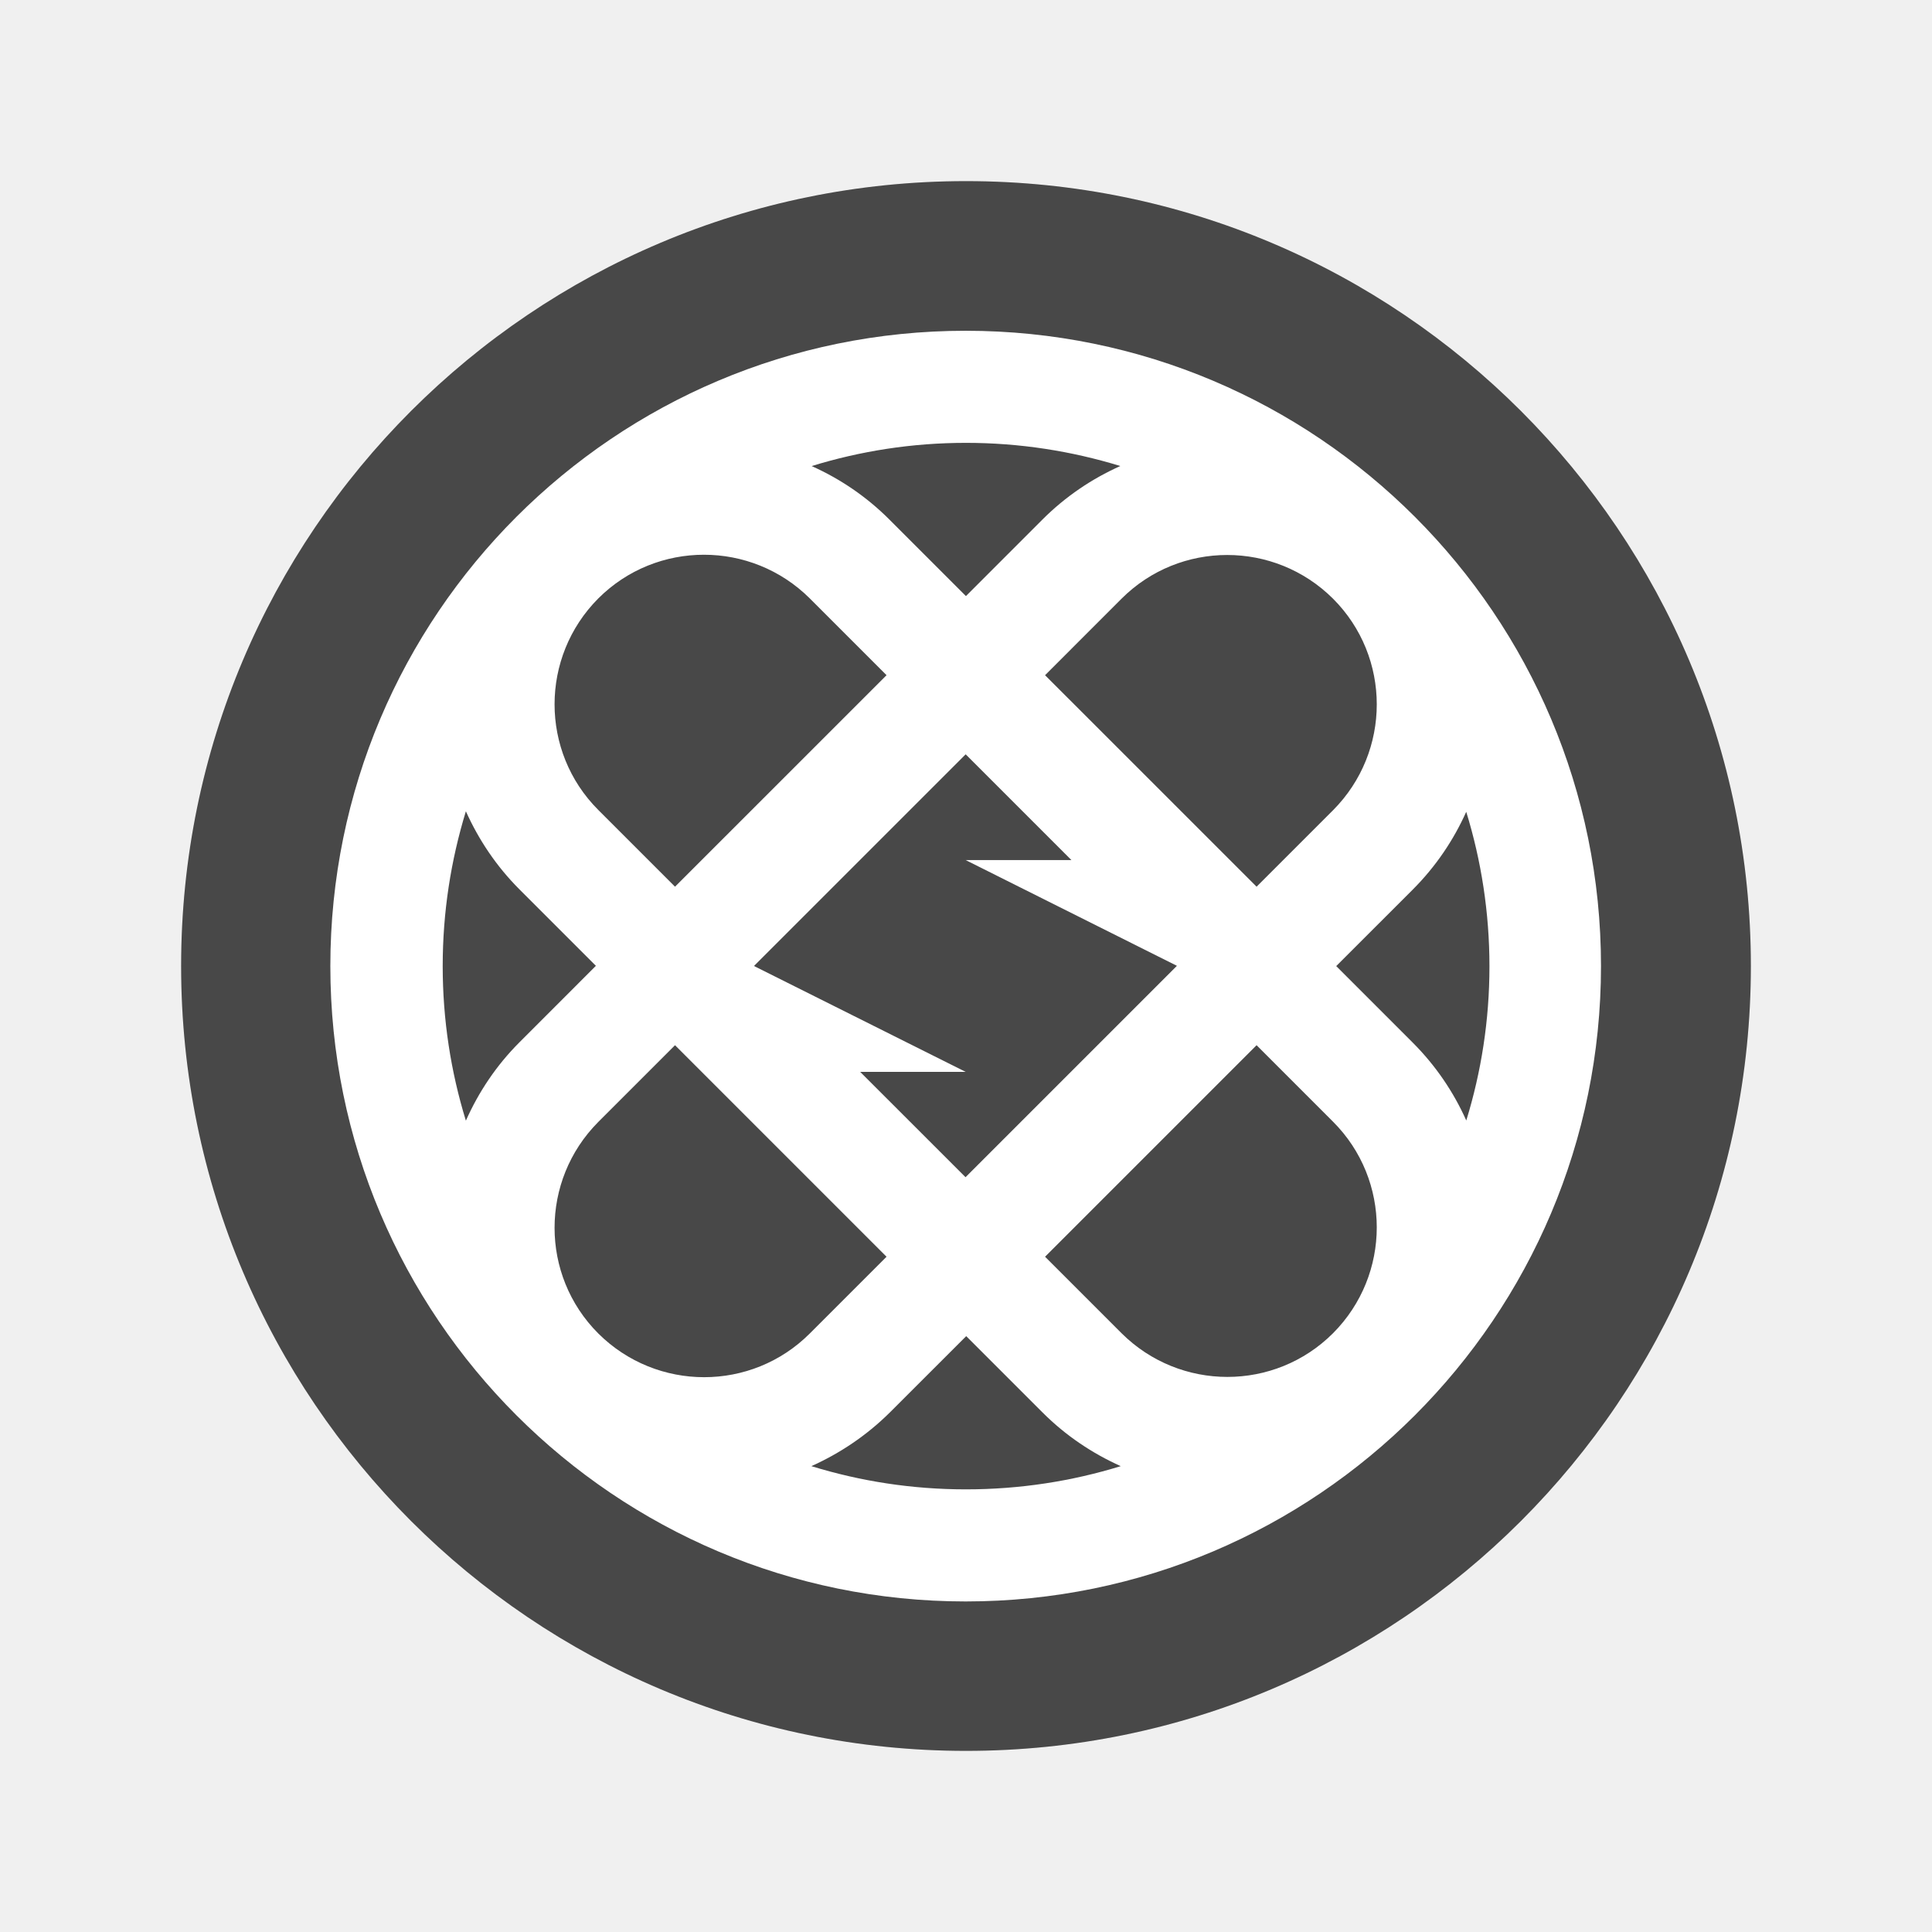
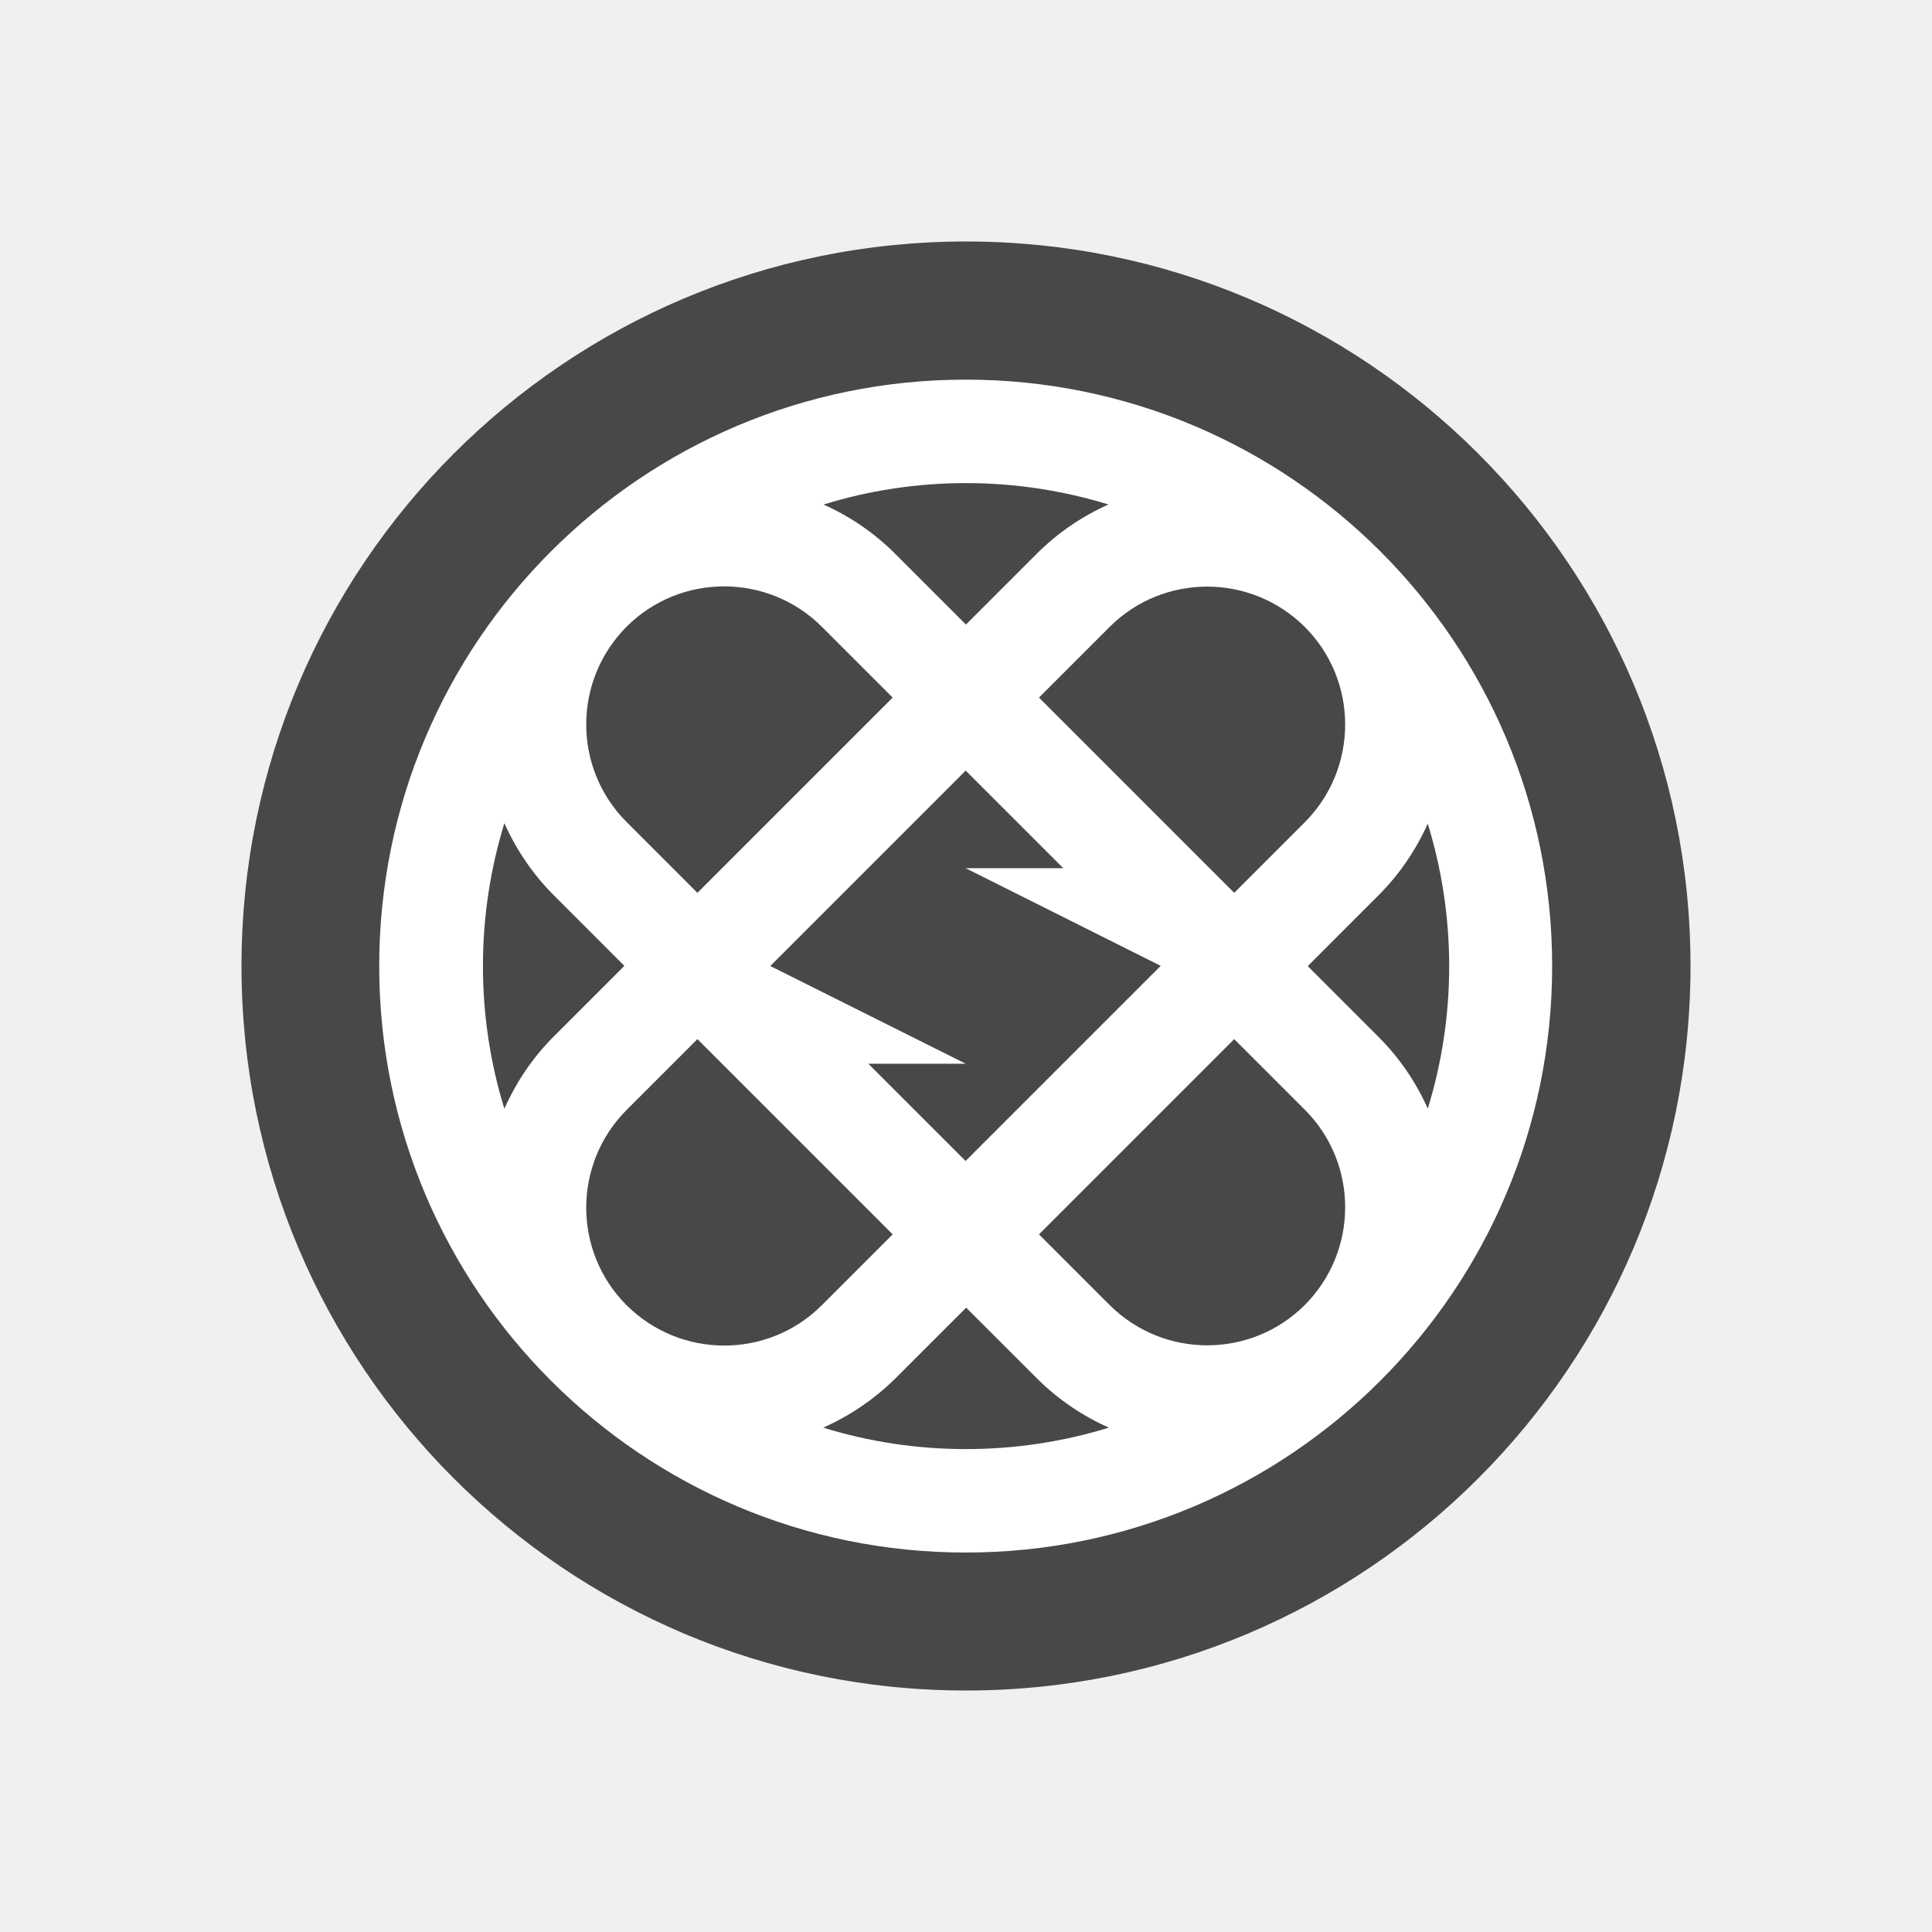
<svg xmlns="http://www.w3.org/2000/svg" width="64" height="64" viewBox="0 0 64 64" fill="none">
-   <path d="M32 58C46.359 58 58 46.359 58 32C58 17.641 46.359 6 32 6C17.641 6 6 17.641 6 32C6 46.359 17.641 58 32 58Z" fill="#3F3F3F" />
-   <path d="M32 58C46.359 58 58 46.359 58 32C58 17.641 46.359 6 32 6C17.641 6 6 17.641 6 32C6 46.359 17.641 58 32 58Z" fill="white" fill-opacity="0.05" />
-   <path d="M31.989 10.957C20.361 10.957 10.943 20.384 10.943 32.003C10.943 43.623 20.369 53.05 31.989 53.05C43.609 53.05 53.035 43.623 53.035 32.003C53.035 20.384 43.617 10.957 31.989 10.957ZM41.626 29.373L34.619 22.367L37.152 19.833C39.083 17.902 42.22 17.902 44.159 19.833C46.09 21.764 46.09 24.9 44.159 26.84L41.626 29.373ZM44.159 37.158C46.09 39.089 46.09 42.225 44.159 44.164C42.228 46.095 39.092 46.095 37.152 44.164L34.619 41.631L41.626 34.624L44.159 37.158ZM31.989 39.001L28.494 35.507H31.989L25 32.012L24.982 31.994L31.989 24.988L35.492 28.491H31.989L38.987 31.994L31.98 39.001H31.989ZM19.819 44.173C17.888 42.242 17.888 39.106 19.819 37.166L22.361 34.624L29.368 41.631L26.826 44.173C24.895 46.104 21.759 46.104 19.819 44.173ZM19.819 26.831C17.888 24.9 17.888 21.764 19.819 19.824C21.75 17.894 24.886 17.894 26.826 19.824L29.368 22.367L22.361 29.373L19.819 26.831ZM37.109 15.439C36.174 15.858 35.3 16.443 34.531 17.212L31.998 19.746L29.464 17.212C28.695 16.443 27.822 15.858 26.887 15.439C28.503 14.941 30.216 14.67 31.998 14.67C33.78 14.67 35.492 14.941 37.117 15.439H37.109ZM15.433 26.875C15.853 27.81 16.438 28.692 17.207 29.461L19.74 31.994L17.207 34.528C16.438 35.297 15.853 36.179 15.433 37.123C14.935 35.507 14.665 33.785 14.665 32.003C14.665 30.221 14.935 28.5 15.433 26.875ZM26.878 48.568C27.813 48.148 28.695 47.563 29.473 46.794L32.007 44.261L34.54 46.794C35.309 47.563 36.191 48.148 37.126 48.568C35.51 49.066 33.789 49.337 31.998 49.337C30.207 49.337 28.494 49.066 26.878 48.568ZM48.571 37.114C48.152 36.179 47.566 35.306 46.798 34.537L44.264 32.003L46.798 29.47C47.566 28.701 48.152 27.827 48.571 26.892C49.069 28.509 49.34 30.23 49.34 32.012C49.34 33.794 49.069 35.507 48.571 37.123V37.114Z" fill="white" />
+   <path d="M32 56C45.255 56 56 45.255 56 32C56 18.745 45.255 8 32 8C18.745 8 8 18.745 8 32C8 45.255 18.745 56 32 56Z" fill="#3F3F3F" />
+   <path d="M32 56C45.255 56 56 45.255 56 32C56 18.745 45.255 8 32 8C18.745 8 8 18.745 8 32C8 45.255 18.745 56 32 56Z" fill="white" fill-opacity="0.05" />
+   <path d="M31.99 12.576C21.256 12.576 12.562 21.277 12.562 32.003C12.562 42.729 21.264 51.43 31.99 51.43C42.716 51.43 51.417 42.729 51.417 32.003C51.417 21.277 42.724 12.576 31.99 12.576ZM40.885 29.576L34.417 23.108L36.756 20.769C38.538 18.987 41.434 18.987 43.224 20.769C45.006 22.551 45.006 25.447 43.224 27.237L40.885 29.576ZM43.224 36.761C45.006 38.543 45.006 41.438 43.224 43.229C41.441 45.011 38.546 45.011 36.756 43.229L34.417 40.89L40.885 34.422L43.224 36.761ZM31.99 38.463L28.764 35.237H31.99L25.538 32.011L25.522 31.995L31.99 25.527L35.224 28.761H31.99L38.45 31.995L31.982 38.463H31.99ZM20.756 43.237C18.974 41.455 18.974 38.559 20.756 36.769L23.103 34.422L29.571 40.89L27.224 43.237C25.442 45.019 22.546 45.019 20.756 43.237ZM20.756 27.229C18.974 25.447 18.974 22.551 20.756 20.761C22.538 18.979 25.433 18.979 27.224 20.761L29.571 23.108L23.103 29.576L20.756 27.229ZM36.716 16.713C35.853 17.1 35.046 17.64 34.337 18.35L31.998 20.689L29.659 18.35C28.95 17.64 28.143 17.1 27.28 16.713C28.772 16.253 30.353 16.003 31.998 16.003C33.643 16.003 35.224 16.253 36.724 16.713H36.716ZM16.708 27.269C17.095 28.132 17.635 28.947 18.345 29.656L20.683 31.995L18.345 34.334C17.635 35.043 17.095 35.858 16.708 36.729C16.248 35.237 15.998 33.648 15.998 32.003C15.998 30.358 16.248 28.769 16.708 27.269ZM27.272 47.293C28.135 46.906 28.95 46.366 29.667 45.656L32.006 43.318L34.345 45.656C35.054 46.366 35.869 46.906 36.732 47.293C35.24 47.753 33.651 48.003 31.998 48.003C30.345 48.003 28.764 47.753 27.272 47.293ZM47.296 36.721C46.909 35.858 46.369 35.051 45.659 34.342L43.321 32.003L45.659 29.664C46.369 28.955 46.909 28.148 47.296 27.285C47.756 28.777 48.006 30.366 48.006 32.011C48.006 33.656 47.756 35.237 47.296 36.729V36.721Z" fill="white" />
</svg>
